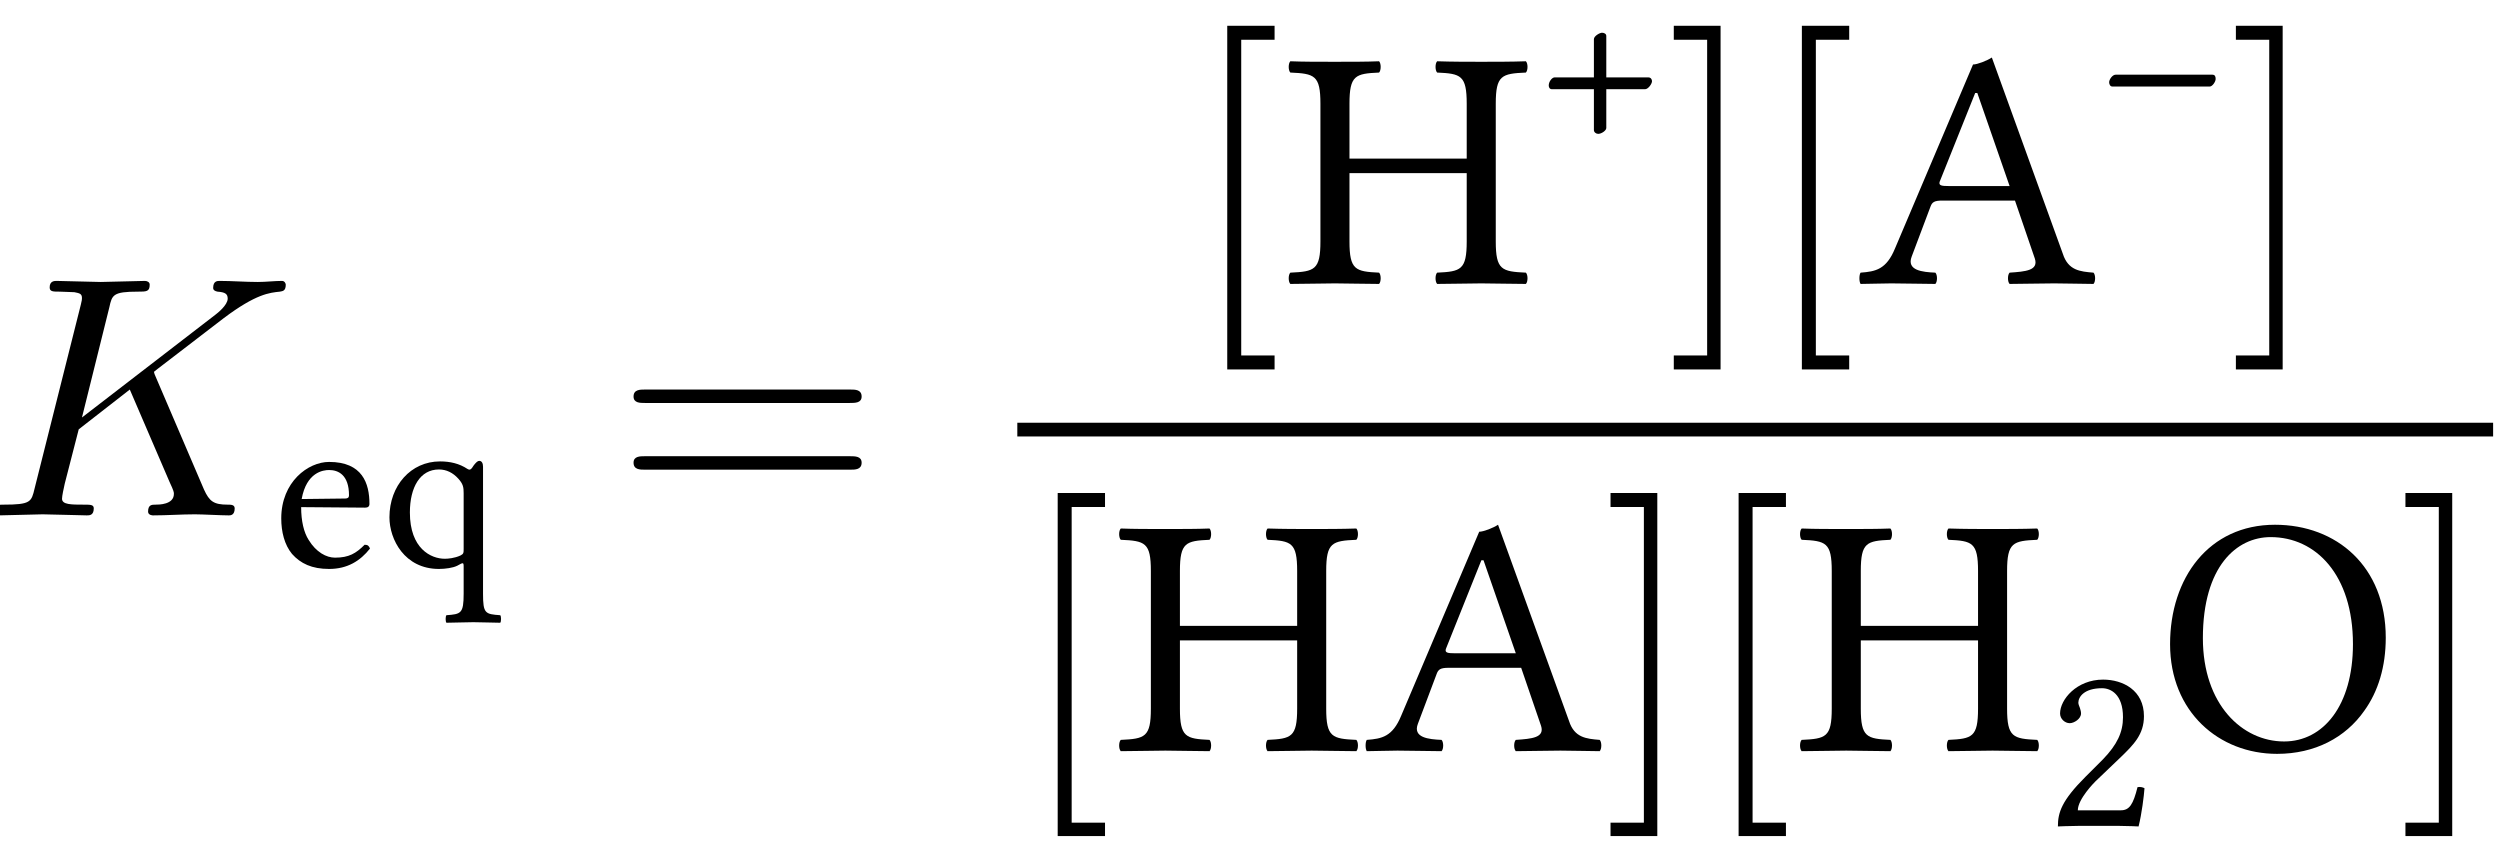
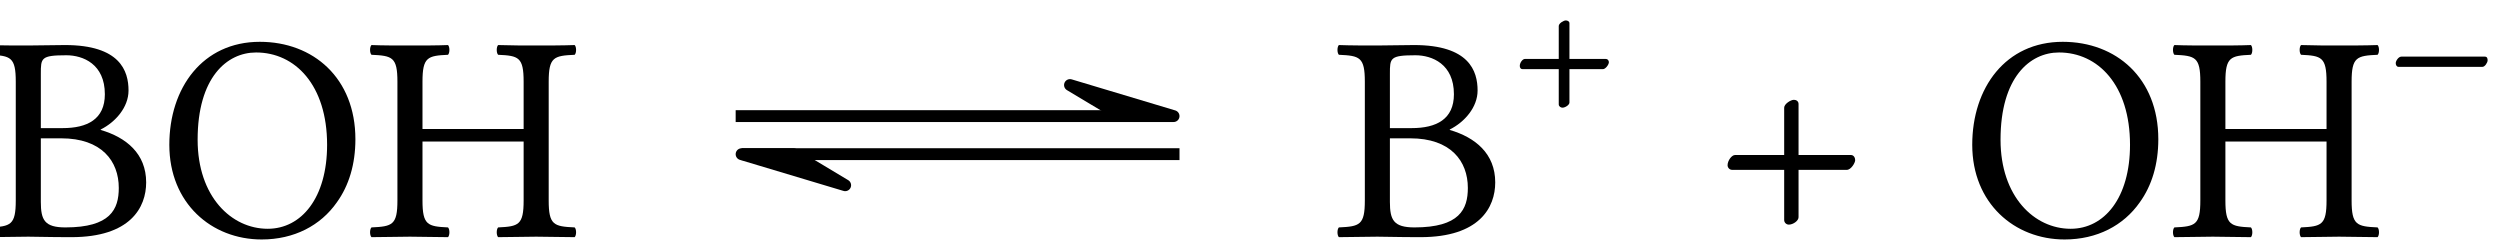
- <svg xmlns="http://www.w3.org/2000/svg" xmlns:xlink="http://www.w3.org/1999/xlink" width="72.63pt" height="24.526pt" viewBox="0 0 72.63 24.526">
+ <svg xmlns="http://www.w3.org/2000/svg" xmlns:xlink="http://www.w3.org/1999/xlink" width="84.186pt" height="8.38pt" viewBox="0 0 84.186 8.38">
  <defs>
    <g>
      <g id="glyph-0-0">
-         <path d="M 7.375 -0.203 C 7.375 -0.312 7.266 -0.312 7.172 -0.312 C 6.766 -0.312 6.641 -0.406 6.484 -0.75 L 5.078 -4.031 C 5.062 -4.062 5.031 -4.141 5.031 -4.172 C 5.031 -4.172 5.203 -4.312 5.312 -4.391 L 7.062 -5.734 C 8 -6.438 8.391 -6.469 8.688 -6.5 C 8.766 -6.516 8.859 -6.516 8.859 -6.703 C 8.859 -6.734 8.828 -6.812 8.75 -6.812 C 8.531 -6.812 8.281 -6.781 8.047 -6.781 C 7.688 -6.781 7.297 -6.812 6.938 -6.812 C 6.875 -6.812 6.75 -6.812 6.75 -6.609 C 6.75 -6.547 6.797 -6.516 6.875 -6.5 C 7.094 -6.484 7.172 -6.438 7.172 -6.297 C 7.172 -6.109 6.875 -5.875 6.812 -5.828 L 2.938 -2.844 L 3.734 -6.047 C 3.812 -6.406 3.844 -6.5 4.562 -6.5 C 4.812 -6.5 4.906 -6.5 4.906 -6.703 C 4.906 -6.781 4.828 -6.812 4.766 -6.812 L 3.484 -6.781 L 2.203 -6.812 C 2.141 -6.812 2 -6.812 2 -6.625 C 2 -6.5 2.094 -6.5 2.297 -6.5 C 2.422 -6.5 2.609 -6.484 2.719 -6.484 C 2.875 -6.453 2.938 -6.438 2.938 -6.312 C 2.938 -6.281 2.938 -6.25 2.906 -6.125 L 1.562 -0.781 C 1.469 -0.391 1.453 -0.312 0.656 -0.312 C 0.484 -0.312 0.375 -0.312 0.375 -0.125 C 0.375 0 0.5 0 0.531 0 L 1.797 -0.031 L 2.438 -0.016 C 2.656 -0.016 2.875 0 3.078 0 C 3.156 0 3.281 0 3.281 -0.203 C 3.281 -0.312 3.188 -0.312 3 -0.312 C 2.625 -0.312 2.359 -0.312 2.359 -0.484 C 2.359 -0.562 2.406 -0.781 2.438 -0.922 L 2.844 -2.5 L 4.328 -3.656 L 5.484 -0.969 C 5.609 -0.703 5.609 -0.672 5.609 -0.625 C 5.609 -0.312 5.172 -0.312 5.078 -0.312 C 4.969 -0.312 4.859 -0.312 4.859 -0.109 C 4.859 0 5 0 5 0 C 5.406 0 5.828 -0.031 6.219 -0.031 C 6.438 -0.031 6.984 0 7.203 0 C 7.25 0 7.375 0 7.375 -0.203 Z M 7.375 -0.203 " />
+         <path d="M 1.906 -5.484 C 1.906 -6.016 1.906 -6.109 2.766 -6.109 C 3.328 -6.109 4.062 -5.812 4.062 -4.797 C 4.062 -3.953 3.469 -3.656 2.641 -3.656 L 1.906 -3.656 Z M 1.906 -3.312 L 2.594 -3.312 C 3.953 -3.312 4.531 -2.547 4.531 -1.641 C 4.531 -0.922 4.25 -0.312 2.734 -0.312 C 2.031 -0.312 1.906 -0.562 1.906 -1.172 Z M 1.469 -6.438 C 1.109 -6.438 0.578 -6.438 0.188 -6.453 C 0.125 -6.391 0.125 -6.188 0.188 -6.125 C 0.891 -6.094 1.062 -6.047 1.062 -5.219 L 1.062 -1.219 C 1.062 -0.391 0.891 -0.344 0.188 -0.312 C 0.125 -0.25 0.125 -0.047 0.188 0.016 C 0.578 0.016 1.109 0 1.484 0 C 1.828 0 2.109 0.016 2.938 0.016 C 4.922 0.016 5.453 -0.984 5.453 -1.828 C 5.453 -2.797 4.781 -3.344 3.922 -3.594 L 3.922 -3.609 C 4.422 -3.859 4.859 -4.359 4.859 -4.922 C 4.859 -5.578 4.578 -6.453 2.719 -6.453 C 2.375 -6.453 1.828 -6.438 1.469 -6.438 Z M 1.469 -6.438 " />
+       </g>
+       <g id="glyph-0-1">
+         <path d="M 3.297 -6.203 C 4.609 -6.203 5.688 -5.109 5.688 -3.094 C 5.688 -1.312 4.828 -0.266 3.688 -0.266 C 2.469 -0.266 1.328 -1.344 1.328 -3.266 C 1.328 -5.359 2.312 -6.203 3.297 -6.203 Z M 6.641 -3.281 C 6.641 -5.344 5.219 -6.562 3.422 -6.562 C 1.5 -6.562 0.375 -5.016 0.375 -3.094 C 0.375 -1.125 1.797 0.094 3.484 0.094 C 4.578 0.094 5.469 -0.375 6.016 -1.156 C 6.422 -1.719 6.641 -2.438 6.641 -3.281 Z M 6.641 -3.281 " />
+       </g>
+       <g id="glyph-0-2">
+         <path d="M 6.156 -1.219 L 6.156 -5.219 C 6.156 -6.047 6.328 -6.094 7.031 -6.125 C 7.094 -6.188 7.094 -6.391 7.031 -6.453 C 6.625 -6.438 6.109 -6.438 5.734 -6.438 C 5.359 -6.438 4.891 -6.438 4.453 -6.453 C 4.391 -6.391 4.391 -6.188 4.453 -6.125 C 5.141 -6.094 5.312 -6.047 5.312 -5.219 L 5.312 -3.625 L 1.906 -3.625 L 1.906 -5.219 C 1.906 -6.047 2.078 -6.094 2.766 -6.125 C 2.828 -6.188 2.828 -6.391 2.766 -6.453 C 2.391 -6.438 1.984 -6.438 1.469 -6.438 C 0.984 -6.438 0.562 -6.438 0.188 -6.453 C 0.125 -6.391 0.125 -6.188 0.188 -6.125 C 0.891 -6.094 1.062 -6.047 1.062 -5.219 L 1.062 -1.219 C 1.062 -0.391 0.891 -0.344 0.188 -0.312 C 0.125 -0.25 0.125 -0.047 0.188 0.016 C 0.625 0.016 1.109 0 1.484 0 C 1.844 0 2.328 0.016 2.766 0.016 C 2.828 -0.047 2.828 -0.25 2.766 -0.312 C 2.078 -0.344 1.906 -0.391 1.906 -1.219 L 1.906 -3.203 L 5.312 -3.203 L 5.312 -1.219 C 5.312 -0.391 5.141 -0.344 4.453 -0.312 C 4.391 -0.25 4.391 -0.047 4.453 0.016 C 4.891 0.016 5.359 0 5.734 0 C 6.109 0 6.594 0.016 7.031 0.016 C 7.094 -0.047 7.094 -0.25 7.031 -0.312 C 6.328 -0.344 6.156 -0.391 6.156 -1.219 Z M 6.156 -1.219 " />
+       </g>
+       <g id="glyph-0-3">
+         <path d="M 2.5 -4.344 L 2.5 -2.75 L 0.844 -2.75 C 0.734 -2.75 0.594 -2.562 0.594 -2.406 C 0.594 -2.328 0.656 -2.25 0.75 -2.25 L 2.5 -2.25 L 2.5 -0.562 C 2.5 -0.469 2.578 -0.406 2.656 -0.406 C 2.797 -0.406 2.984 -0.531 2.984 -0.656 L 2.984 -2.25 L 4.609 -2.25 C 4.75 -2.25 4.891 -2.484 4.891 -2.578 C 4.891 -2.656 4.844 -2.75 4.75 -2.75 L 2.984 -2.75 L 2.984 -4.469 C 2.984 -4.562 2.906 -4.609 2.828 -4.609 C 2.719 -4.609 2.5 -4.469 2.5 -4.344 Z M 2.5 -4.344 " />
      </g>
      <g id="glyph-1-0">
-         <path d="M 0.859 -1.969 C 1 -2.75 1.484 -2.812 1.656 -2.812 C 1.922 -2.812 2.234 -2.672 2.234 -2.078 C 2.234 -2.016 2.203 -1.984 2.125 -1.984 Z M 2.688 -0.641 C 2.438 -0.391 2.234 -0.266 1.828 -0.266 C 1.578 -0.266 1.281 -0.422 1.062 -0.781 C 0.922 -1 0.844 -1.328 0.844 -1.734 L 2.703 -1.719 C 2.781 -1.719 2.828 -1.75 2.828 -1.828 C 2.828 -2.422 2.625 -3.047 1.656 -3.047 C 1.047 -3.047 0.266 -2.469 0.266 -1.406 C 0.266 -1.016 0.359 -0.641 0.578 -0.375 C 0.828 -0.094 1.156 0.062 1.656 0.062 C 2.188 0.062 2.562 -0.172 2.844 -0.531 C 2.812 -0.609 2.781 -0.641 2.688 -0.641 Z M 2.688 -0.641 " />
+         <path d="M 1.734 -3.031 L 1.734 -1.922 L 0.594 -1.922 C 0.516 -1.922 0.422 -1.797 0.422 -1.688 C 0.422 -1.625 0.453 -1.578 0.516 -1.578 L 1.734 -1.578 L 1.734 -0.391 C 1.734 -0.328 1.797 -0.281 1.859 -0.281 C 1.953 -0.281 2.094 -0.375 2.094 -0.453 L 2.094 -1.578 L 3.219 -1.578 C 3.312 -1.578 3.422 -1.734 3.422 -1.812 C 3.422 -1.859 3.391 -1.922 3.312 -1.922 L 2.094 -1.922 L 2.094 -3.125 C 2.094 -3.188 2.031 -3.219 1.969 -3.219 C 1.906 -3.219 1.734 -3.125 1.734 -3.031 Z M 1.734 -3.031 " />
      </g>
      <g id="glyph-1-1">
-         <path d="M 2.25 -2.562 C 2.391 -2.406 2.406 -2.312 2.406 -2.141 L 2.406 -0.531 C 2.406 -0.406 2.406 -0.375 2.312 -0.328 C 2.141 -0.25 1.953 -0.234 1.859 -0.234 C 1.453 -0.234 0.844 -0.531 0.844 -1.578 C 0.844 -2.312 1.141 -2.828 1.688 -2.828 C 1.906 -2.828 2.094 -2.734 2.25 -2.562 Z M 2.406 0.781 C 2.406 1.359 2.328 1.375 1.906 1.406 C 1.875 1.438 1.875 1.594 1.906 1.625 C 2.156 1.625 2.406 1.609 2.688 1.609 C 2.969 1.609 3.234 1.625 3.469 1.625 C 3.5 1.594 3.5 1.438 3.469 1.406 C 3.031 1.375 2.969 1.359 2.969 0.781 L 2.969 -2.906 C 2.969 -3 2.938 -3.078 2.859 -3.078 C 2.812 -3.078 2.766 -3.031 2.703 -2.953 C 2.625 -2.828 2.594 -2.797 2.516 -2.844 C 2.281 -3 2.016 -3.062 1.719 -3.062 C 0.875 -3.062 0.25 -2.359 0.25 -1.438 C 0.25 -0.797 0.688 0.062 1.688 0.062 C 1.875 0.062 2.094 0.031 2.219 -0.031 C 2.391 -0.125 2.406 -0.141 2.406 0 Z M 2.406 0.781 " />
-       </g>
-       <g id="glyph-1-2">
-         <path d="M 1.734 -3.031 L 1.734 -1.922 L 0.594 -1.922 C 0.516 -1.922 0.422 -1.797 0.422 -1.688 C 0.422 -1.625 0.453 -1.578 0.516 -1.578 L 1.734 -1.578 L 1.734 -0.391 C 1.734 -0.328 1.797 -0.281 1.859 -0.281 C 1.953 -0.281 2.094 -0.375 2.094 -0.453 L 2.094 -1.578 L 3.219 -1.578 C 3.312 -1.578 3.422 -1.734 3.422 -1.812 C 3.422 -1.859 3.391 -1.922 3.312 -1.922 L 2.094 -1.922 L 2.094 -3.125 C 2.094 -3.188 2.031 -3.219 1.969 -3.219 C 1.906 -3.219 1.734 -3.125 1.734 -3.031 Z M 1.734 -3.031 " />
-       </g>
-       <g id="glyph-1-3">
        <path d="M 0.453 -1.656 L 3.281 -1.656 C 3.359 -1.656 3.453 -1.797 3.453 -1.875 C 3.453 -1.938 3.438 -2 3.359 -2 L 0.547 -2 C 0.453 -2 0.359 -1.859 0.359 -1.781 C 0.359 -1.719 0.391 -1.656 0.453 -1.656 Z M 0.453 -1.656 " />
-       </g>
-       <g id="glyph-1-4">
-         <path d="M 0.422 -3.266 C 0.422 -3.109 0.562 -2.984 0.703 -2.984 C 0.828 -2.984 1.031 -3.109 1.031 -3.266 C 1.031 -3.328 1.016 -3.359 1 -3.422 C 0.984 -3.469 0.953 -3.531 0.953 -3.578 C 0.953 -3.75 1.125 -4 1.641 -4 C 1.891 -4 2.25 -3.828 2.25 -3.156 C 2.25 -2.719 2.078 -2.359 1.672 -1.938 L 1.156 -1.422 C 0.469 -0.734 0.359 -0.391 0.359 0.016 C 0.359 0.016 0.719 0 0.938 0 L 2.156 0 C 2.391 0 2.703 0.016 2.703 0.016 C 2.797 -0.359 2.859 -0.875 2.875 -1.094 C 2.828 -1.125 2.734 -1.141 2.672 -1.125 C 2.547 -0.625 2.438 -0.453 2.188 -0.453 L 0.938 -0.453 C 0.938 -0.781 1.422 -1.266 1.453 -1.297 L 2.156 -1.969 C 2.562 -2.359 2.859 -2.656 2.859 -3.188 C 2.859 -3.938 2.25 -4.25 1.672 -4.25 C 0.906 -4.25 0.422 -3.672 0.422 -3.266 Z M 0.422 -3.266 " />
-       </g>
-       <g id="glyph-2-0">
-         <path d="M 7.188 -3.453 C 7.188 -3.656 7 -3.656 6.859 -3.656 L 0.891 -3.656 C 0.75 -3.656 0.562 -3.656 0.562 -3.453 C 0.562 -3.266 0.75 -3.266 0.891 -3.266 L 6.844 -3.266 C 7 -3.266 7.188 -3.266 7.188 -3.453 Z M 7.188 -1.531 C 7.188 -1.719 7 -1.719 6.844 -1.719 L 0.891 -1.719 C 0.75 -1.719 0.562 -1.719 0.562 -1.531 C 0.562 -1.328 0.75 -1.328 0.891 -1.328 L 6.859 -1.328 C 7 -1.328 7.188 -1.328 7.188 -1.531 Z M 7.188 -1.531 " />
-       </g>
-       <g id="glyph-2-1">
-         <path d="M 2.547 2.5 L 2.547 2.094 L 1.578 2.094 L 1.578 -7.078 L 2.547 -7.078 L 2.547 -7.484 L 1.172 -7.484 L 1.172 2.5 Z M 2.547 2.5 " />
-       </g>
-       <g id="glyph-2-2">
-         <path d="M 1.578 2.5 L 1.578 -7.484 L 0.219 -7.484 L 0.219 -7.078 L 1.188 -7.078 L 1.188 2.094 L 0.219 2.094 L 0.219 2.5 Z M 1.578 2.5 " />
-       </g>
-       <g id="glyph-3-0">
-         <path d="M 6.156 -1.219 L 6.156 -5.219 C 6.156 -6.047 6.328 -6.094 7.031 -6.125 C 7.094 -6.188 7.094 -6.391 7.031 -6.453 C 6.625 -6.438 6.109 -6.438 5.734 -6.438 C 5.359 -6.438 4.891 -6.438 4.453 -6.453 C 4.391 -6.391 4.391 -6.188 4.453 -6.125 C 5.141 -6.094 5.312 -6.047 5.312 -5.219 L 5.312 -3.625 L 1.906 -3.625 L 1.906 -5.219 C 1.906 -6.047 2.078 -6.094 2.766 -6.125 C 2.828 -6.188 2.828 -6.391 2.766 -6.453 C 2.391 -6.438 1.984 -6.438 1.469 -6.438 C 0.984 -6.438 0.562 -6.438 0.188 -6.453 C 0.125 -6.391 0.125 -6.188 0.188 -6.125 C 0.891 -6.094 1.062 -6.047 1.062 -5.219 L 1.062 -1.219 C 1.062 -0.391 0.891 -0.344 0.188 -0.312 C 0.125 -0.25 0.125 -0.047 0.188 0.016 C 0.625 0.016 1.109 0 1.484 0 C 1.844 0 2.328 0.016 2.766 0.016 C 2.828 -0.047 2.828 -0.25 2.766 -0.312 C 2.078 -0.344 1.906 -0.391 1.906 -1.219 L 1.906 -3.203 L 5.312 -3.203 L 5.312 -1.219 C 5.312 -0.391 5.141 -0.344 4.453 -0.312 C 4.391 -0.25 4.391 -0.047 4.453 0.016 C 4.891 0.016 5.359 0 5.734 0 C 6.109 0 6.594 0.016 7.031 0.016 C 7.094 -0.047 7.094 -0.25 7.031 -0.312 C 6.328 -0.344 6.156 -0.391 6.156 -1.219 Z M 6.156 -1.219 " />
-       </g>
-       <g id="glyph-3-1">
-         <path d="M 2.625 -2.828 C 2.406 -2.828 2.328 -2.844 2.359 -2.953 L 3.391 -5.531 L 3.453 -5.531 L 4.391 -2.828 Z M 1.547 -0.781 L 2.094 -2.234 C 2.141 -2.359 2.203 -2.406 2.438 -2.406 L 4.547 -2.406 L 5.125 -0.719 C 5.234 -0.375 4.859 -0.344 4.391 -0.312 C 4.328 -0.25 4.328 -0.047 4.391 0.016 C 4.75 0.016 5.297 0 5.688 0 C 6.094 0 6.484 0.016 6.828 0.016 C 6.891 -0.047 6.891 -0.25 6.828 -0.312 C 6.438 -0.344 6.094 -0.375 5.938 -0.859 L 3.875 -6.562 C 3.734 -6.469 3.453 -6.359 3.328 -6.359 L 1.062 -1.016 C 0.812 -0.406 0.5 -0.344 0.062 -0.312 C 0.016 -0.25 0.016 -0.047 0.062 0.016 C 0.328 0.016 0.641 0 0.953 0 C 1.359 0 1.859 0.016 2.234 0.016 C 2.297 -0.047 2.297 -0.25 2.234 -0.312 C 1.859 -0.328 1.391 -0.375 1.547 -0.781 Z M 1.547 -0.781 " />
-       </g>
-       <g id="glyph-3-2">
-         <path d="M 3.297 -6.203 C 4.609 -6.203 5.688 -5.109 5.688 -3.094 C 5.688 -1.312 4.828 -0.266 3.688 -0.266 C 2.469 -0.266 1.328 -1.344 1.328 -3.266 C 1.328 -5.359 2.312 -6.203 3.297 -6.203 Z M 6.641 -3.281 C 6.641 -5.344 5.219 -6.562 3.422 -6.562 C 1.5 -6.562 0.375 -5.016 0.375 -3.094 C 0.375 -1.125 1.797 0.094 3.484 0.094 C 4.578 0.094 5.469 -0.375 6.016 -1.156 C 6.422 -1.719 6.641 -2.438 6.641 -3.281 Z M 6.641 -3.281 " />
      </g>
    </g>
    <clipPath id="clip-0">
-       <path clip-rule="nonzero" d="M 29 12 L 72.445 12 L 72.445 13 L 29 13 Z M 29 12 " />
+       <path clip-rule="nonzero" d="M 0 1 L 20 1 L 20 8.07 L 0 8.07 Z M 0 1 " />
    </clipPath>
    <clipPath id="clip-1">
-       <path clip-rule="nonzero" d="M 30 14 L 33 14 L 33 24.289 L 30 24.289 Z M 30 14 " />
+       <path clip-rule="nonzero" d="M 66 1 L 81 1 L 81 8.07 L 66 8.07 Z M 66 1 " />
    </clipPath>
    <clipPath id="clip-2">
-       <path clip-rule="nonzero" d="M 46 14 L 52 14 L 52 24.289 L 46 24.289 Z M 46 14 " />
-     </clipPath>
-     <clipPath id="clip-3">
-       <path clip-rule="nonzero" d="M 59 19 L 63 19 L 63 24.289 L 59 24.289 Z M 59 19 " />
-     </clipPath>
-     <clipPath id="clip-4">
-       <path clip-rule="nonzero" d="M 69 14 L 72 14 L 72 24.289 L 69 24.289 Z M 69 14 " />
+       <path clip-rule="nonzero" d="M 80 1 L 83.777 1 L 83.777 3 L 80 3 Z M 80 1 " />
    </clipPath>
  </defs>
+   <g clip-path="url(#clip-0)">
+     <g fill="rgb(0%, 0%, 0%)" fill-opacity="1">
+       <use xlink:href="#glyph-0-0" x="-0.531" y="7.97" />
+       <use xlink:href="#glyph-0-1" x="5.327" y="7.97" />
+       <use xlink:href="#glyph-0-2" x="12.321" y="7.97" />
+     </g>
+   </g>
+   <path fill="none" stroke-width="0.399" stroke-linecap="butt" stroke-linejoin="miter" stroke="rgb(0%, 0%, 0%)" stroke-opacity="1" stroke-miterlimit="10" d="M 4.98 4.06 L 19.727 4.06 " transform="matrix(1, 0, 0, -1, 19.793, 7.97)" />
+   <path fill-rule="nonzero" fill="rgb(0%, 0%, 0%)" fill-opacity="1" stroke-width="0.399" stroke-linecap="round" stroke-linejoin="round" stroke="rgb(0%, 0%, 0%)" stroke-opacity="1" stroke-miterlimit="10" d="M 0 -0 L -3.488 1.046 L -1.742 -0 L 0 -0 " transform="matrix(1, 0, 0, -1, 39.51927, 3.90971)" />
+   <path fill="none" stroke-width="0.399" stroke-linecap="butt" stroke-linejoin="miter" stroke="rgb(0%, 0%, 0%)" stroke-opacity="1" stroke-miterlimit="10" d="M 5.18 2.779 L 19.926 2.779 " transform="matrix(1, 0, 0, -1, 19.793, 7.97)" />
+   <path fill-rule="nonzero" fill="rgb(0%, 0%, 0%)" fill-opacity="1" stroke-width="0.399" stroke-linecap="round" stroke-linejoin="round" stroke="rgb(0%, 0%, 0%)" stroke-opacity="1" stroke-miterlimit="10" d="M 0.001 -0 L -3.487 1.046 L -1.745 -0 L 0.001 -0 " transform="matrix(-1, 0, 0, 1, 24.97363, 5.19185)" />
  <g fill="rgb(0%, 0%, 0%)" fill-opacity="1">
-     <use xlink:href="#glyph-0-0" x="-0.557" y="14.973" />
+     <use xlink:href="#glyph-0-0" x="44.898" y="7.97" />
  </g>
  <g fill="rgb(0%, 0%, 0%)" fill-opacity="1">
-     <use xlink:href="#glyph-1-0" x="7.905" y="16.467" />
+     <use xlink:href="#glyph-1-0" x="50.756" y="3.907" />
  </g>
  <g fill="rgb(0%, 0%, 0%)" fill-opacity="1">
-     <use xlink:href="#glyph-1-1" x="11.064" y="16.467" />
-   </g>
-   <g fill="rgb(0%, 0%, 0%)" fill-opacity="1">
-     <use xlink:href="#glyph-2-0" x="17.844" y="14.973" />
-   </g>
-   <g fill="rgb(0%, 0%, 0%)" fill-opacity="1">
-     <use xlink:href="#glyph-2-1" x="34.482" y="8.233" />
-   </g>
-   <g fill="rgb(0%, 0%, 0%)" fill-opacity="1">
-     <use xlink:href="#glyph-3-0" x="37.299" y="8.233" />
-   </g>
-   <g fill="rgb(0%, 0%, 0%)" fill-opacity="1">
-     <use xlink:href="#glyph-1-2" x="44.572" y="4.17" />
-   </g>
-   <g fill="rgb(0%, 0%, 0%)" fill-opacity="1">
-     <use xlink:href="#glyph-2-2" x="48.408" y="8.233" />
-     <use xlink:href="#glyph-2-1" x="51.176" y="8.233" />
-   </g>
-   <g fill="rgb(0%, 0%, 0%)" fill-opacity="1">
-     <use xlink:href="#glyph-3-1" x="53.992" y="8.233" />
-   </g>
-   <g fill="rgb(0%, 0%, 0%)" fill-opacity="1">
-     <use xlink:href="#glyph-1-3" x="60.916" y="4.17" />
-   </g>
-   <g fill="rgb(0%, 0%, 0%)" fill-opacity="1">
-     <use xlink:href="#glyph-2-2" x="64.738" y="8.233" />
-   </g>
-   <g clip-path="url(#clip-0)">
-     <path fill="none" stroke-width="0.399" stroke-linecap="butt" stroke-linejoin="miter" stroke="rgb(0%, 0%, 0%)" stroke-opacity="1" stroke-miterlimit="10" d="M 281.02 -13.049 L 323.895 -13.049 " transform="matrix(1, 0, 0, -1, -251.465, -0.569)" />
+     <use xlink:href="#glyph-0-3" x="57.581" y="7.97" />
  </g>
  <g clip-path="url(#clip-1)">
    <g fill="rgb(0%, 0%, 0%)" fill-opacity="1">
-       <use xlink:href="#glyph-2-1" x="29.556" y="21.807" />
+       <use xlink:href="#glyph-0-1" x="66.039" y="7.97" />
+       <use xlink:href="#glyph-0-2" x="73.033" y="7.97" />
    </g>
-   </g>
-   <g fill="rgb(0%, 0%, 0%)" fill-opacity="1">
-     <use xlink:href="#glyph-3-0" x="32.373" y="21.807" />
-     <use xlink:href="#glyph-3-1" x="39.646" y="21.807" />
  </g>
  <g clip-path="url(#clip-2)">
    <g fill="rgb(0%, 0%, 0%)" fill-opacity="1">
-       <use xlink:href="#glyph-2-2" x="46.57" y="21.807" />
-       <use xlink:href="#glyph-2-1" x="49.338" y="21.807" />
-     </g>
-   </g>
-   <g fill="rgb(0%, 0%, 0%)" fill-opacity="1">
-     <use xlink:href="#glyph-3-0" x="52.154" y="21.807" />
-   </g>
-   <g clip-path="url(#clip-3)">
-     <g fill="rgb(0%, 0%, 0%)" fill-opacity="1">
-       <use xlink:href="#glyph-1-4" x="59.427" y="23.994" />
-     </g>
-   </g>
-   <g fill="rgb(0%, 0%, 0%)" fill-opacity="1">
-     <use xlink:href="#glyph-3-2" x="62.67" y="21.807" />
-   </g>
-   <g clip-path="url(#clip-4)">
-     <g fill="rgb(0%, 0%, 0%)" fill-opacity="1">
-       <use xlink:href="#glyph-2-2" x="69.664" y="21.807" />
+       <use xlink:href="#glyph-1-1" x="80.316" y="3.907" />
    </g>
  </g>
</svg>
